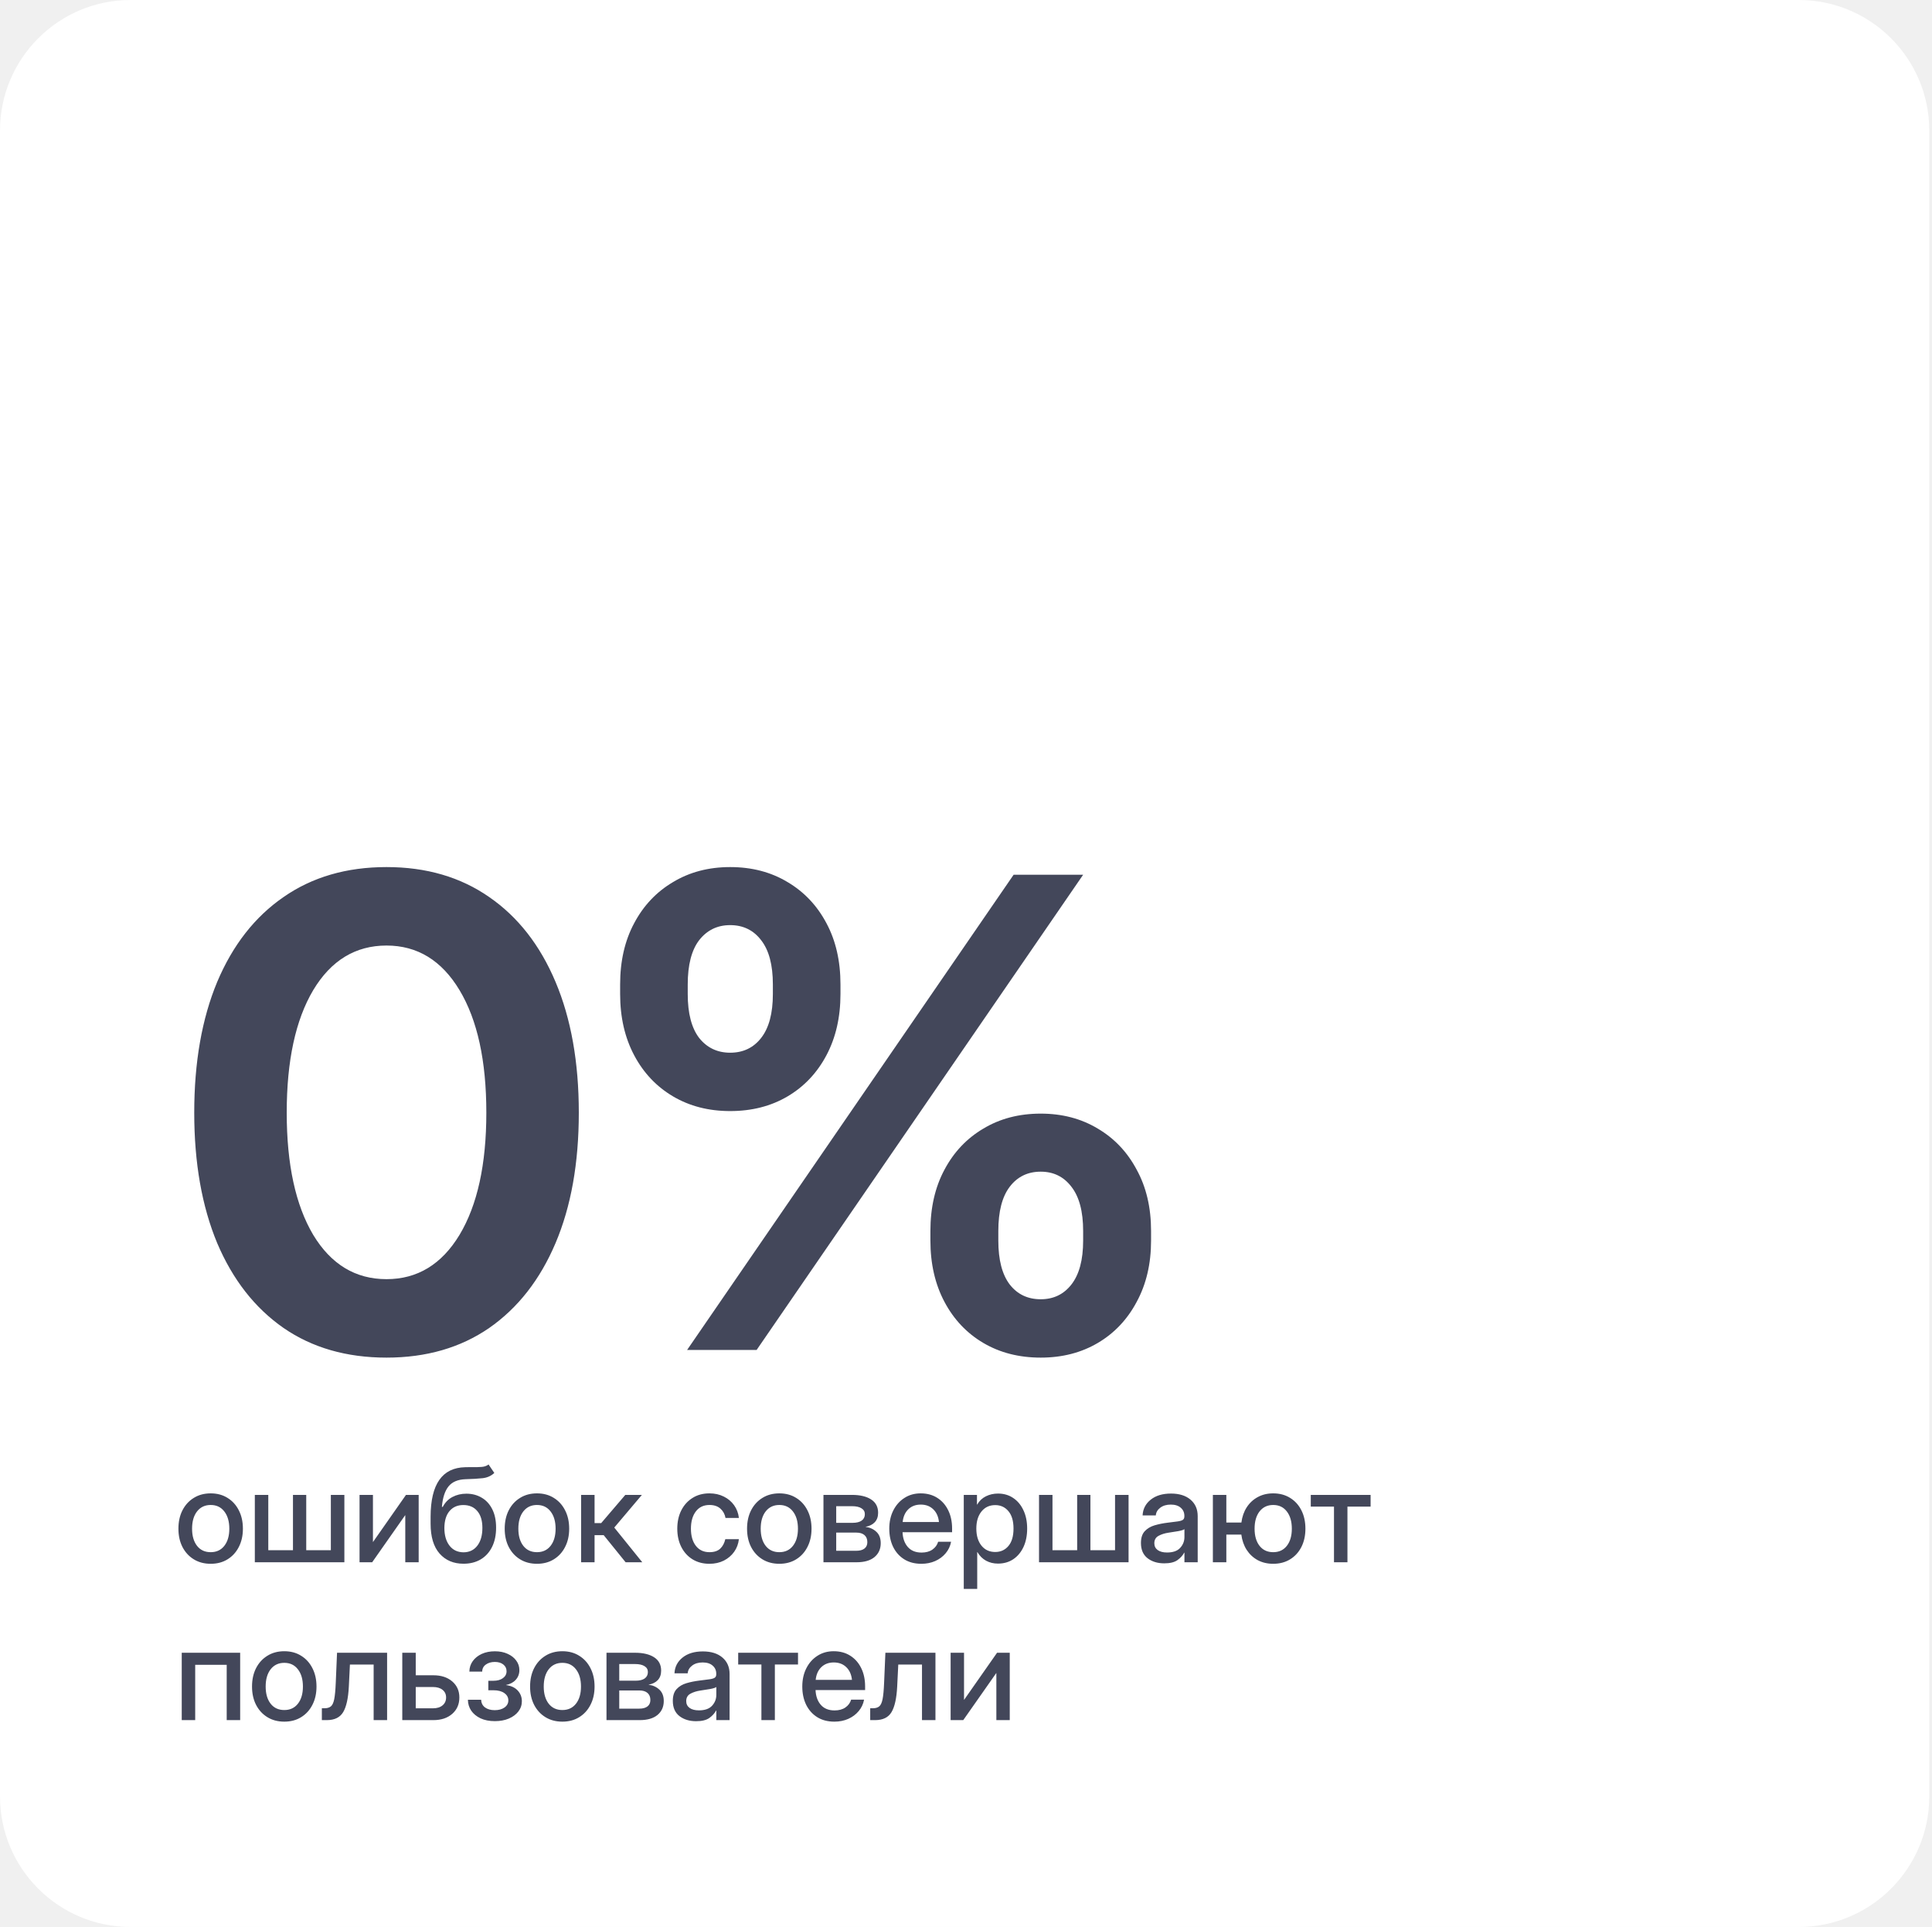
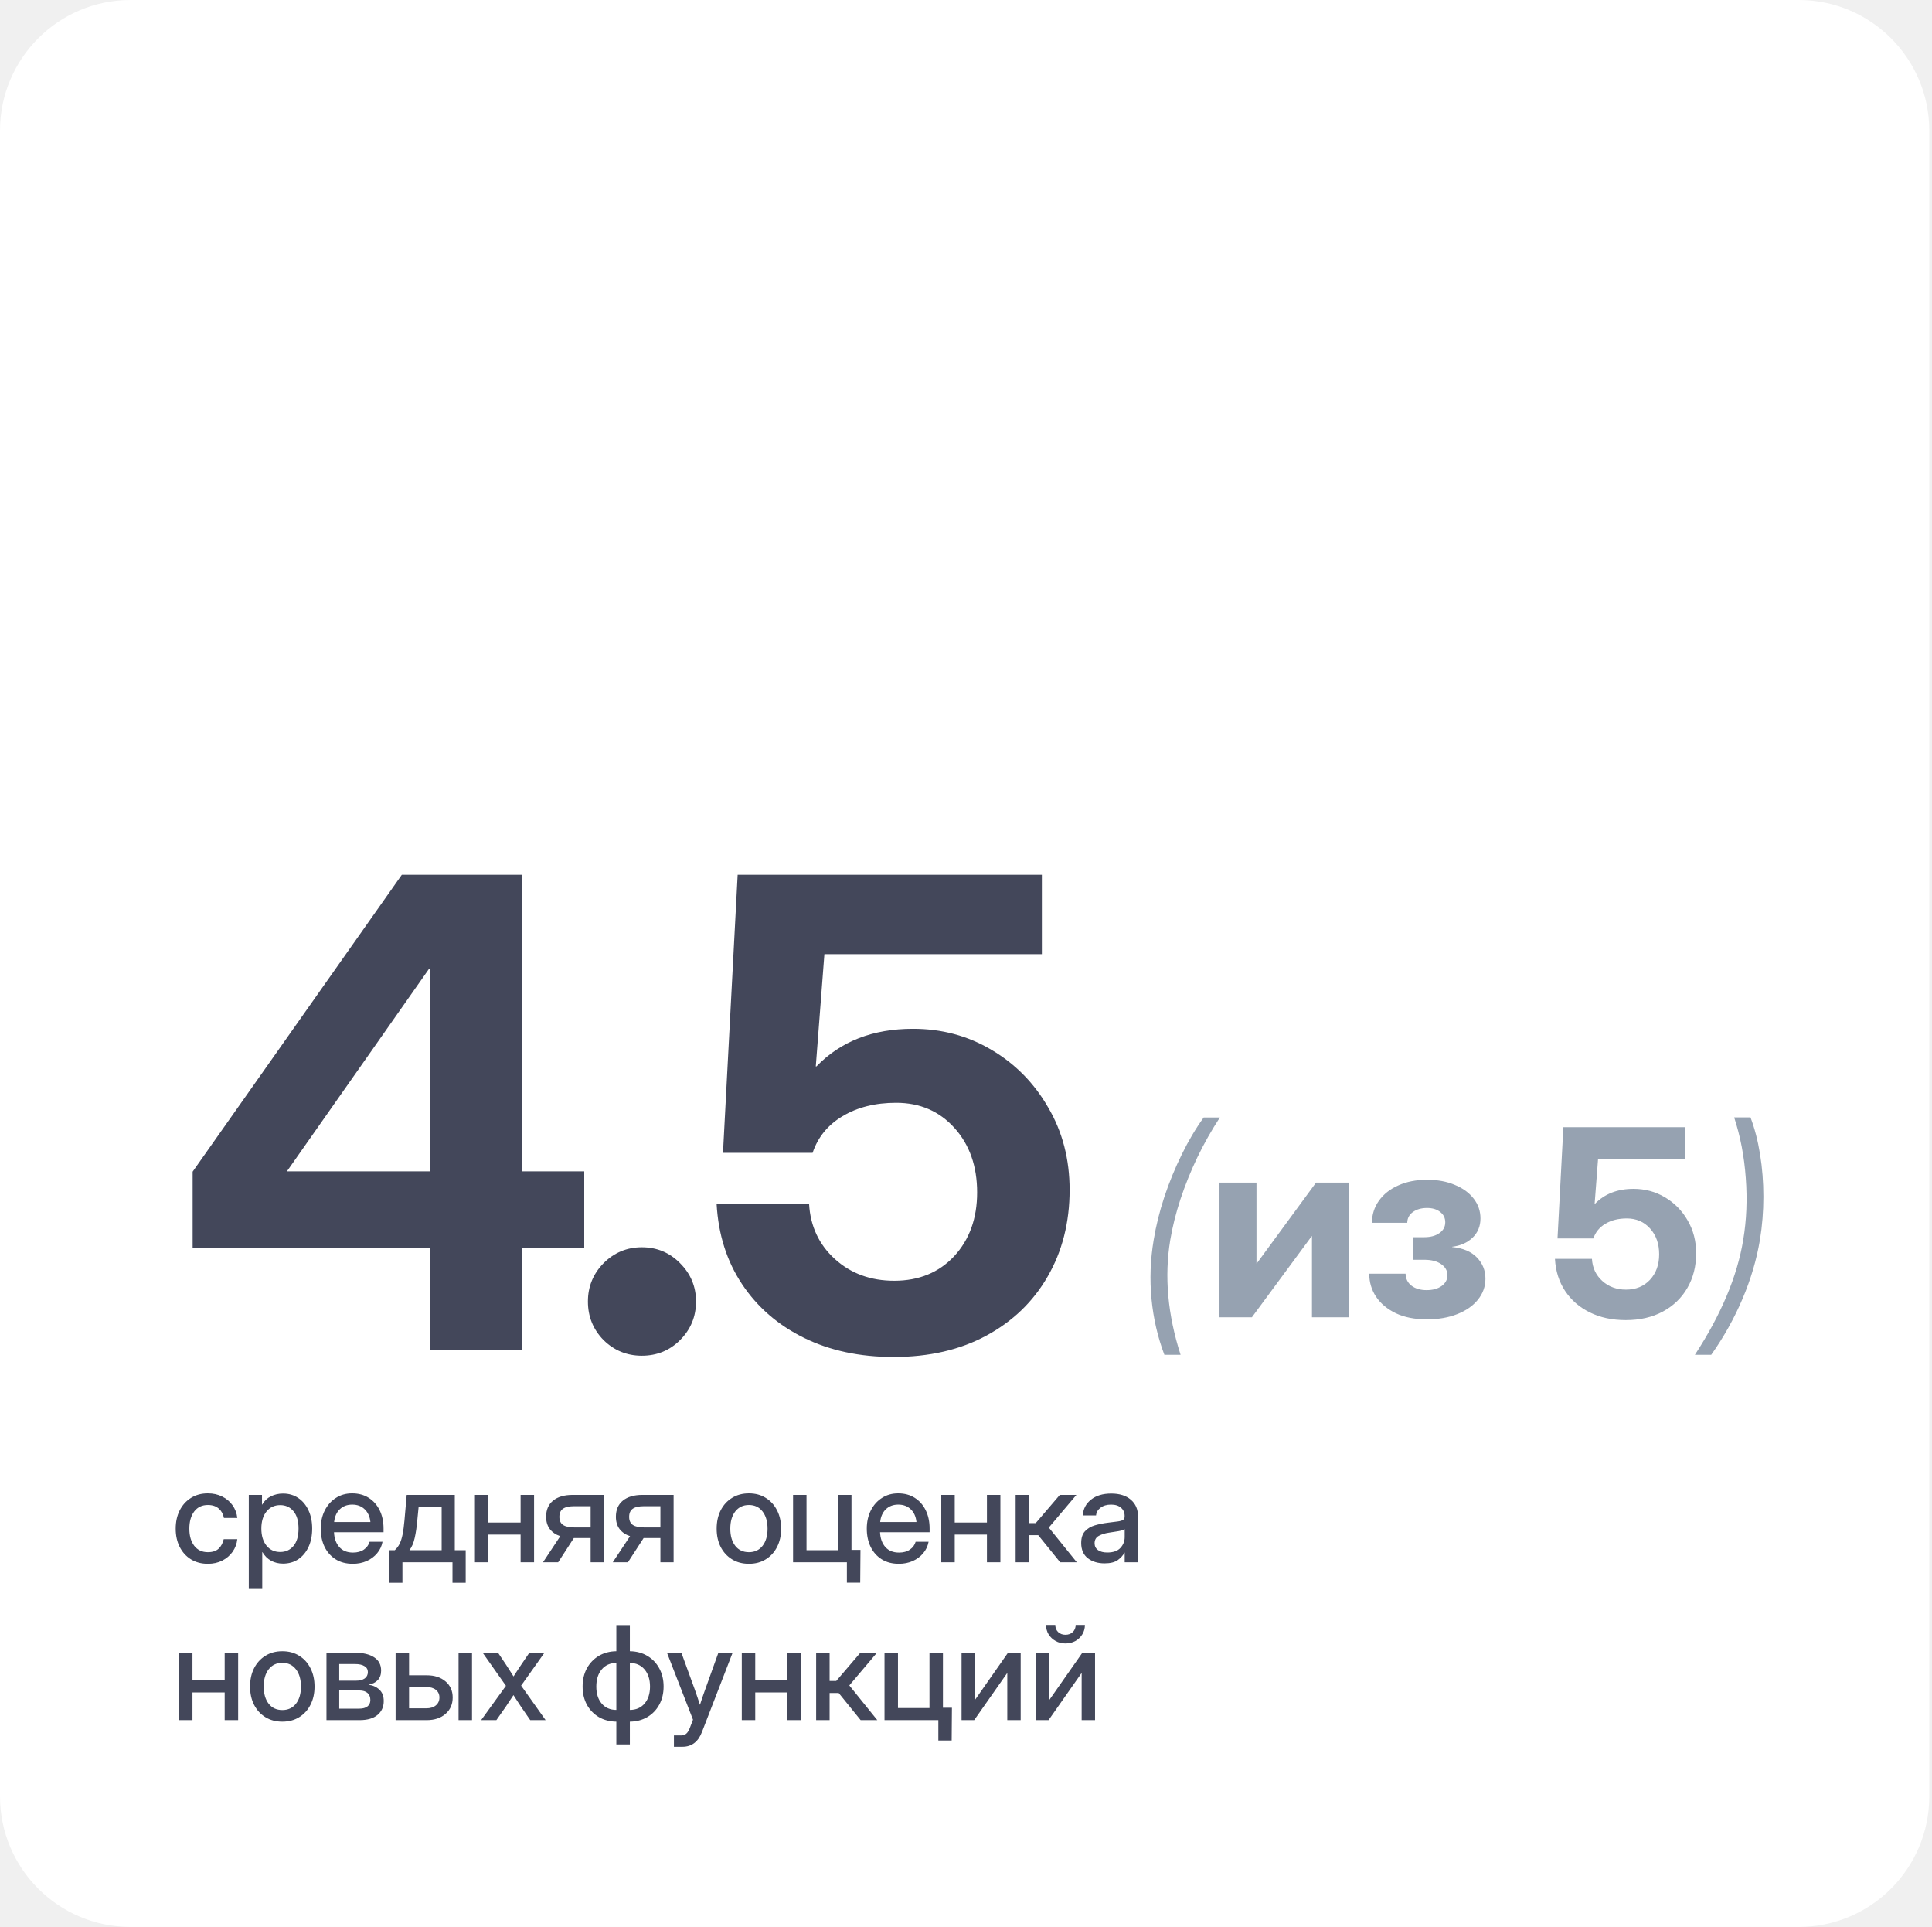
<svg xmlns="http://www.w3.org/2000/svg" width="355" height="354" viewBox="0 0 355 354" fill="none">
  <rect width="354.5" height="354" rx="24" fill="white" />
-   <path d="M71.023 249.406C63.68 249.406 57.371 247.59 52.098 243.957C46.824 240.285 42.762 235.09 39.91 228.371C37.098 221.613 35.691 213.625 35.691 204.406C35.691 195.148 37.098 187.141 39.91 180.383C42.762 173.625 46.824 168.43 52.098 164.797C57.371 161.125 63.68 159.289 71.023 159.289C78.328 159.289 84.617 161.125 89.891 164.797C95.164 168.43 99.227 173.625 102.078 180.383C104.93 187.141 106.355 195.148 106.355 204.406C106.355 213.664 104.93 221.652 102.078 228.371C99.227 235.09 95.164 240.285 89.891 243.957C84.617 247.59 78.328 249.406 71.023 249.406ZM71.023 234.992C76.688 234.992 81.16 232.277 84.441 226.848C87.723 221.379 89.363 213.898 89.363 204.406C89.363 194.875 87.723 187.375 84.441 181.906C81.16 176.437 76.688 173.703 71.023 173.703C65.32 173.703 60.828 176.437 57.547 181.906C54.305 187.375 52.684 194.875 52.684 204.406C52.684 213.898 54.305 221.379 57.547 226.848C60.828 232.277 65.32 234.992 71.023 234.992ZM191.232 249.406C187.248 249.406 183.732 248.508 180.685 246.711C177.638 244.914 175.255 242.395 173.537 239.152C171.818 235.91 170.959 232.16 170.959 227.902V226.145C170.959 221.848 171.818 218.098 173.537 214.895C175.255 211.652 177.638 209.133 180.685 207.336C183.732 205.5 187.248 204.582 191.232 204.582C195.177 204.582 198.673 205.5 201.72 207.336C204.767 209.133 207.15 211.652 208.869 214.895C210.627 218.098 211.505 221.848 211.505 226.145V227.902C211.505 232.16 210.627 235.91 208.869 239.152C207.15 242.395 204.767 244.914 201.72 246.711C198.673 248.508 195.177 249.406 191.232 249.406ZM134.162 204.113C130.216 204.113 126.72 203.215 123.673 201.418C120.627 199.621 118.244 197.102 116.525 193.859C114.806 190.617 113.947 186.867 113.947 182.609V180.852C113.947 176.555 114.806 172.805 116.525 169.602C118.244 166.359 120.627 163.84 123.673 162.043C126.72 160.207 130.216 159.289 134.162 159.289C138.146 159.289 141.662 160.207 144.709 162.043C147.755 163.84 150.138 166.359 151.857 169.602C153.576 172.805 154.435 176.555 154.435 180.852V182.609C154.435 186.867 153.576 190.617 151.857 193.859C150.138 197.102 147.755 199.621 144.709 201.418C141.662 203.215 138.146 204.113 134.162 204.113ZM126.252 248L186.252 160.695H199.025L139.025 248H126.252ZM134.162 193.391C136.545 193.391 138.439 192.492 139.845 190.695C141.291 188.859 142.013 186.164 142.013 182.609V180.852C142.013 177.258 141.291 174.543 139.845 172.707C138.439 170.871 136.545 169.953 134.162 169.953C131.818 169.953 129.923 170.871 128.478 172.707C127.072 174.543 126.369 177.258 126.369 180.852V182.609C126.369 186.164 127.072 188.859 128.478 190.695C129.923 192.492 131.818 193.391 134.162 193.391ZM191.232 238.684C193.576 238.684 195.451 237.785 196.857 235.988C198.302 234.152 199.025 231.457 199.025 227.902V226.145C199.025 222.551 198.302 219.836 196.857 218C195.451 216.164 193.576 215.246 191.232 215.246C188.849 215.246 186.955 216.164 185.548 218C184.142 219.836 183.439 222.551 183.439 226.145V227.902C183.439 231.457 184.142 234.152 185.548 235.988C186.955 237.785 188.849 238.684 191.232 238.684Z" fill="#43475A" />
-   <path d="M38.715 287.281C37.535 287.281 36.5 287.008 35.609 286.461C34.719 285.914 34.023 285.156 33.523 284.188C33.031 283.219 32.785 282.102 32.785 280.836C32.785 279.555 33.031 278.43 33.523 277.461C34.023 276.484 34.719 275.723 35.609 275.176C36.5 274.621 37.535 274.344 38.715 274.344C39.895 274.344 40.926 274.621 41.809 275.176C42.699 275.723 43.391 276.484 43.883 277.461C44.383 278.43 44.633 279.555 44.633 280.836C44.633 282.102 44.383 283.219 43.883 284.188C43.391 285.156 42.699 285.914 41.809 286.461C40.926 287.008 39.895 287.281 38.715 287.281ZM38.715 285.148C39.777 285.148 40.613 284.758 41.223 283.977C41.832 283.195 42.137 282.148 42.137 280.836C42.137 279.508 41.828 278.449 41.211 277.66C40.602 276.871 39.77 276.477 38.715 276.477C37.66 276.477 36.824 276.871 36.207 277.66C35.598 278.441 35.293 279.5 35.293 280.836C35.293 282.156 35.598 283.207 36.207 283.988C36.816 284.762 37.652 285.148 38.715 285.148ZM46.824 274.625H49.297V284.785H53.832V274.625H56.27V284.785H60.793V274.625H63.277V287H46.824V274.625ZM76.93 287H74.469V278.363H74.445L68.387 287H66.066V274.625H68.527V283.262H68.551L74.598 274.625H76.93V287ZM89.773 269.035L90.828 270.594C90.242 271.141 89.527 271.461 88.684 271.555C87.84 271.648 86.793 271.711 85.543 271.742C84.137 271.789 83.094 272.23 82.414 273.066C81.742 273.902 81.336 275.156 81.195 276.828H81.359C81.781 276.016 82.371 275.41 83.129 275.012C83.894 274.605 84.75 274.402 85.695 274.402C86.742 274.402 87.676 274.645 88.496 275.129C89.324 275.605 89.973 276.309 90.441 277.238C90.918 278.168 91.156 279.305 91.156 280.648C91.156 282.008 90.91 283.184 90.418 284.176C89.926 285.168 89.231 285.934 88.332 286.473C87.434 287.004 86.379 287.27 85.168 287.27C83.34 287.27 81.875 286.648 80.773 285.406C79.672 284.156 79.121 282.324 79.121 279.91V278.621C79.137 272.652 81.258 269.625 85.484 269.539C85.719 269.531 85.945 269.527 86.164 269.527C86.383 269.527 86.594 269.527 86.797 269.527C87.477 269.535 88.062 269.52 88.555 269.48C89.047 269.434 89.453 269.285 89.773 269.035ZM85.18 285.172C86.25 285.164 87.094 284.758 87.711 283.953C88.328 283.148 88.637 282.059 88.637 280.684C88.637 279.348 88.324 278.316 87.699 277.59C87.082 276.855 86.227 276.488 85.133 276.488C84.07 276.488 83.227 276.855 82.602 277.59C81.984 278.316 81.668 279.348 81.652 280.684C81.652 282.043 81.965 283.129 82.59 283.941C83.215 284.754 84.078 285.164 85.18 285.172ZM98.668 287.281C97.488 287.281 96.453 287.008 95.562 286.461C94.672 285.914 93.977 285.156 93.477 284.188C92.984 283.219 92.738 282.102 92.738 280.836C92.738 279.555 92.984 278.43 93.477 277.461C93.977 276.484 94.672 275.723 95.562 275.176C96.453 274.621 97.488 274.344 98.668 274.344C99.848 274.344 100.879 274.621 101.762 275.176C102.652 275.723 103.344 276.484 103.836 277.461C104.336 278.43 104.586 279.555 104.586 280.836C104.586 282.102 104.336 283.219 103.836 284.188C103.344 285.156 102.652 285.914 101.762 286.461C100.879 287.008 99.848 287.281 98.668 287.281ZM98.668 285.148C99.731 285.148 100.566 284.758 101.176 283.977C101.785 283.195 102.09 282.148 102.09 280.836C102.09 279.508 101.781 278.449 101.164 277.66C100.555 276.871 99.723 276.477 98.668 276.477C97.613 276.477 96.777 276.871 96.16 277.66C95.551 278.441 95.246 279.5 95.246 280.836C95.246 282.156 95.551 283.207 96.16 283.988C96.769 284.762 97.606 285.148 98.668 285.148ZM106.777 287V274.625H109.25V279.805H110.469L114.898 274.625H117.945L112.871 280.625L118.016 287H114.957L110.926 282.02H109.25V287H106.777ZM130.355 287.281C129.176 287.281 128.141 287.008 127.25 286.461C126.367 285.914 125.68 285.156 125.188 284.188C124.695 283.211 124.449 282.094 124.449 280.836C124.449 279.562 124.695 278.438 125.188 277.461C125.688 276.484 126.379 275.723 127.262 275.176C128.145 274.621 129.176 274.344 130.355 274.344C131.34 274.344 132.219 274.539 132.992 274.93C133.773 275.312 134.406 275.844 134.891 276.523C135.375 277.203 135.668 277.98 135.77 278.855H133.309C133.184 278.16 132.871 277.59 132.371 277.145C131.871 276.699 131.203 276.477 130.367 276.477C129.297 276.477 128.461 276.871 127.859 277.66C127.258 278.449 126.957 279.508 126.957 280.836C126.957 282.148 127.258 283.195 127.859 283.977C128.461 284.758 129.297 285.148 130.367 285.148C131.219 285.148 131.875 284.934 132.336 284.504C132.797 284.066 133.109 283.484 133.273 282.758H135.77C135.676 283.617 135.387 284.391 134.902 285.078C134.418 285.758 133.785 286.297 133.004 286.695C132.223 287.086 131.34 287.281 130.355 287.281ZM143.199 287.281C142.02 287.281 140.984 287.008 140.094 286.461C139.203 285.914 138.508 285.156 138.008 284.188C137.516 283.219 137.27 282.102 137.27 280.836C137.27 279.555 137.516 278.43 138.008 277.461C138.508 276.484 139.203 275.723 140.094 275.176C140.984 274.621 142.02 274.344 143.199 274.344C144.379 274.344 145.41 274.621 146.293 275.176C147.184 275.723 147.875 276.484 148.367 277.461C148.867 278.43 149.117 279.555 149.117 280.836C149.117 282.102 148.867 283.219 148.367 284.188C147.875 285.156 147.184 285.914 146.293 286.461C145.41 287.008 144.379 287.281 143.199 287.281ZM143.199 285.148C144.262 285.148 145.098 284.758 145.707 283.977C146.316 283.195 146.621 282.148 146.621 280.836C146.621 279.508 146.312 278.449 145.695 277.66C145.086 276.871 144.254 276.477 143.199 276.477C142.145 276.477 141.309 276.871 140.691 277.66C140.082 278.441 139.777 279.5 139.777 280.836C139.777 282.156 140.082 283.207 140.691 283.988C141.301 284.762 142.137 285.148 143.199 285.148ZM151.309 287V274.625H156.559C158.035 274.625 159.203 274.902 160.062 275.457C160.922 276.012 161.352 276.828 161.352 277.906C161.352 278.633 161.145 279.215 160.73 279.652C160.324 280.082 159.754 280.363 159.02 280.496C159.824 280.598 160.492 280.898 161.023 281.398C161.562 281.891 161.832 282.59 161.832 283.496C161.832 284.559 161.449 285.41 160.684 286.051C159.918 286.684 158.824 287 157.402 287H151.309ZM153.652 284.891H157.344C157.992 284.891 158.492 284.754 158.844 284.48C159.195 284.207 159.371 283.816 159.371 283.309C159.371 282.746 159.195 282.312 158.844 282.008C158.492 281.703 157.992 281.551 157.344 281.551H153.652V284.891ZM153.652 279.758H156.664C157.383 279.758 157.938 279.621 158.328 279.348C158.719 279.066 158.914 278.672 158.914 278.164C158.914 277.695 158.707 277.336 158.293 277.086C157.887 276.828 157.309 276.699 156.559 276.699H153.652V279.758ZM169.297 287.281C168.07 287.281 167.016 287.004 166.133 286.449C165.258 285.895 164.582 285.133 164.105 284.164C163.637 283.188 163.402 282.078 163.402 280.836C163.402 279.578 163.648 278.461 164.141 277.484C164.633 276.508 165.312 275.742 166.18 275.188C167.047 274.625 168.043 274.344 169.168 274.344C170.34 274.344 171.355 274.617 172.215 275.164C173.082 275.711 173.754 276.473 174.23 277.449C174.707 278.418 174.945 279.539 174.945 280.812V281.48H165.84C165.887 282.598 166.207 283.5 166.801 284.188C167.402 284.875 168.246 285.219 169.332 285.219C170.145 285.219 170.812 285.035 171.336 284.668C171.859 284.301 172.207 283.824 172.379 283.238H174.758C174.609 284.035 174.277 284.738 173.762 285.348C173.254 285.957 172.613 286.434 171.84 286.777C171.074 287.113 170.227 287.281 169.297 287.281ZM165.863 279.605H172.531C172.43 278.621 172.082 277.844 171.488 277.273C170.895 276.695 170.129 276.406 169.191 276.406C168.254 276.406 167.488 276.695 166.895 277.273C166.309 277.844 165.965 278.621 165.863 279.605ZM177.09 291.898V274.625H179.516V276.406H179.551C179.941 275.727 180.477 275.219 181.156 274.883C181.836 274.547 182.578 274.379 183.383 274.379C184.445 274.379 185.379 274.652 186.184 275.199C186.988 275.738 187.613 276.492 188.059 277.461C188.512 278.422 188.738 279.539 188.738 280.812C188.738 282.086 188.516 283.207 188.07 284.176C187.625 285.137 187 285.891 186.195 286.438C185.391 286.977 184.449 287.246 183.371 287.246C182.566 287.246 181.84 287.07 181.191 286.719C180.543 286.367 180.012 285.84 179.598 285.137H179.562V291.898H177.09ZM182.867 285.113C183.867 285.113 184.676 284.746 185.293 284.012C185.918 283.277 186.23 282.211 186.23 280.812C186.23 279.414 185.918 278.348 185.293 277.613C184.676 276.871 183.867 276.5 182.867 276.5C181.812 276.5 180.969 276.895 180.336 277.684C179.711 278.465 179.398 279.508 179.398 280.812C179.398 282.109 179.711 283.152 180.336 283.941C180.969 284.723 181.812 285.113 182.867 285.113ZM190.918 274.625H193.391V284.785H197.926V274.625H200.363V284.785H204.887V274.625H207.371V287H190.918V274.625ZM213.934 287.199C212.699 287.199 211.676 286.887 210.863 286.262C210.051 285.629 209.645 284.695 209.645 283.461C209.645 282.523 209.875 281.805 210.336 281.305C210.805 280.797 211.41 280.434 212.152 280.215C212.902 279.996 213.695 279.836 214.531 279.734C215.305 279.641 215.918 279.562 216.371 279.5C216.824 279.438 217.145 279.344 217.332 279.219C217.527 279.094 217.625 278.879 217.625 278.574V278.469C217.625 277.867 217.406 277.375 216.969 276.992C216.531 276.602 215.918 276.406 215.129 276.406C214.34 276.406 213.695 276.598 213.195 276.98C212.695 277.355 212.422 277.828 212.375 278.398H209.949C210.004 277.219 210.5 276.254 211.438 275.504C212.375 274.754 213.617 274.379 215.164 274.379C216.688 274.379 217.887 274.754 218.762 275.504C219.637 276.254 220.074 277.258 220.074 278.516V287H217.637V285.242H217.59C217.332 285.742 216.922 286.195 216.359 286.602C215.805 287 214.996 287.199 213.934 287.199ZM214.438 285.207C215.531 285.207 216.336 284.926 216.852 284.363C217.375 283.793 217.637 283.129 217.637 282.371V280.918C217.473 281.051 217.102 281.172 216.523 281.281C215.945 281.383 215.328 281.48 214.672 281.574C213.992 281.676 213.395 281.867 212.879 282.148C212.363 282.43 212.105 282.883 212.105 283.508C212.105 284.039 212.312 284.457 212.727 284.762C213.148 285.059 213.719 285.207 214.438 285.207ZM222.863 287V274.625H225.336V279.699H228.102C228.242 278.629 228.57 277.695 229.086 276.898C229.609 276.094 230.285 275.469 231.113 275.023C231.941 274.57 232.887 274.344 233.949 274.344C235.129 274.344 236.164 274.621 237.055 275.176C237.945 275.723 238.637 276.484 239.129 277.461C239.621 278.43 239.867 279.555 239.867 280.836C239.867 282.102 239.621 283.219 239.129 284.188C238.637 285.156 237.945 285.914 237.055 286.461C236.164 287.008 235.129 287.281 233.949 287.281C232.887 287.281 231.938 287.059 231.102 286.613C230.273 286.16 229.598 285.531 229.074 284.727C228.559 283.922 228.23 282.984 228.09 281.914H225.336V287H222.863ZM233.949 285.148C235.012 285.148 235.848 284.758 236.457 283.977C237.066 283.195 237.371 282.148 237.371 280.836C237.371 279.508 237.062 278.449 236.445 277.66C235.836 276.871 235.004 276.477 233.949 276.477C232.895 276.477 232.059 276.871 231.441 277.66C230.832 278.441 230.527 279.5 230.527 280.836C230.527 282.156 230.832 283.207 231.441 283.988C232.051 284.762 232.887 285.148 233.949 285.148ZM245.117 287V276.781H240.852V274.625H251.844V276.781H247.59V287H245.117ZM44.129 303.625V316H41.656V305.84H35.867V316H33.395V303.625H44.129ZM52.238 316.281C51.059 316.281 50.023 316.008 49.133 315.461C48.242 314.914 47.547 314.156 47.047 313.188C46.555 312.219 46.309 311.102 46.309 309.836C46.309 308.555 46.555 307.43 47.047 306.461C47.547 305.484 48.242 304.723 49.133 304.176C50.023 303.621 51.059 303.344 52.238 303.344C53.418 303.344 54.449 303.621 55.332 304.176C56.223 304.723 56.914 305.484 57.406 306.461C57.906 307.43 58.156 308.555 58.156 309.836C58.156 311.102 57.906 312.219 57.406 313.188C56.914 314.156 56.223 314.914 55.332 315.461C54.449 316.008 53.418 316.281 52.238 316.281ZM52.238 314.148C53.301 314.148 54.137 313.758 54.746 312.977C55.355 312.195 55.66 311.148 55.66 309.836C55.66 308.508 55.352 307.449 54.734 306.66C54.125 305.871 53.293 305.477 52.238 305.477C51.184 305.477 50.348 305.871 49.73 306.66C49.121 307.441 48.816 308.5 48.816 309.836C48.816 311.156 49.121 312.207 49.73 312.988C50.34 313.762 51.176 314.148 52.238 314.148ZM59.141 316V313.82H59.633C60.125 313.82 60.512 313.707 60.793 313.48C61.074 313.254 61.281 312.809 61.414 312.145C61.547 311.473 61.641 310.469 61.695 309.133L61.93 303.625H71.129V316H68.656V305.793H64.297L64.098 309.836C63.988 311.992 63.641 313.559 63.055 314.535C62.469 315.512 61.469 316 60.055 316H59.141ZM76.391 307.762H79.637C81.066 307.762 82.219 308.137 83.094 308.887C83.969 309.637 84.406 310.621 84.406 311.84C84.406 313.082 83.969 314.086 83.094 314.852C82.219 315.617 81.066 316 79.637 316H73.918V303.625H76.391V307.762ZM76.391 309.918V313.832H79.543C80.293 313.832 80.883 313.652 81.312 313.293C81.75 312.934 81.969 312.449 81.969 311.84C81.969 311.246 81.75 310.777 81.312 310.434C80.883 310.09 80.293 309.918 79.543 309.918H76.391ZM90.934 316.188C89.918 316.188 89.039 316.016 88.297 315.672C87.562 315.32 86.992 314.852 86.586 314.266C86.188 313.672 85.984 313.004 85.977 312.262H88.414C88.43 312.855 88.664 313.324 89.117 313.668C89.578 314.004 90.172 314.172 90.898 314.172C91.641 314.172 92.242 314.008 92.703 313.68C93.172 313.344 93.406 312.91 93.406 312.379C93.406 311.832 93.164 311.387 92.68 311.043C92.195 310.691 91.531 310.516 90.688 310.516H89.727V308.77H90.688C91.398 308.77 91.973 308.609 92.41 308.289C92.856 307.969 93.078 307.547 93.078 307.023C93.078 306.508 92.879 306.094 92.481 305.781C92.09 305.469 91.57 305.312 90.922 305.312C90.266 305.312 89.715 305.473 89.269 305.793C88.832 306.105 88.609 306.539 88.602 307.094H86.246C86.254 306.367 86.461 305.723 86.867 305.16C87.273 304.598 87.824 304.156 88.519 303.836C89.223 303.516 90.027 303.355 90.934 303.355C91.824 303.355 92.606 303.512 93.277 303.824C93.957 304.129 94.484 304.543 94.859 305.066C95.242 305.582 95.434 306.164 95.434 306.812C95.434 307.508 95.211 308.102 94.766 308.594C94.328 309.078 93.734 309.395 92.984 309.543V309.566C93.906 309.684 94.621 310.016 95.129 310.562C95.637 311.109 95.891 311.766 95.891 312.531C95.891 313.234 95.676 313.863 95.246 314.418C94.824 314.965 94.238 315.398 93.488 315.719C92.746 316.031 91.894 316.188 90.934 316.188ZM103.332 316.281C102.152 316.281 101.117 316.008 100.227 315.461C99.336 314.914 98.641 314.156 98.141 313.188C97.648 312.219 97.402 311.102 97.402 309.836C97.402 308.555 97.648 307.43 98.141 306.461C98.641 305.484 99.336 304.723 100.227 304.176C101.117 303.621 102.152 303.344 103.332 303.344C104.512 303.344 105.543 303.621 106.426 304.176C107.316 304.723 108.008 305.484 108.5 306.461C109 307.43 109.25 308.555 109.25 309.836C109.25 311.102 109 312.219 108.5 313.188C108.008 314.156 107.316 314.914 106.426 315.461C105.543 316.008 104.512 316.281 103.332 316.281ZM103.332 314.148C104.395 314.148 105.23 313.758 105.84 312.977C106.449 312.195 106.754 311.148 106.754 309.836C106.754 308.508 106.445 307.449 105.828 306.66C105.219 305.871 104.387 305.477 103.332 305.477C102.277 305.477 101.441 305.871 100.824 306.66C100.215 307.441 99.91 308.5 99.91 309.836C99.91 311.156 100.215 312.207 100.824 312.988C101.434 313.762 102.27 314.148 103.332 314.148ZM111.441 316V303.625H116.691C118.168 303.625 119.336 303.902 120.195 304.457C121.055 305.012 121.484 305.828 121.484 306.906C121.484 307.633 121.277 308.215 120.863 308.652C120.457 309.082 119.887 309.363 119.152 309.496C119.957 309.598 120.625 309.898 121.156 310.398C121.695 310.891 121.965 311.59 121.965 312.496C121.965 313.559 121.582 314.41 120.816 315.051C120.051 315.684 118.957 316 117.535 316H111.441ZM113.785 313.891H117.477C118.125 313.891 118.625 313.754 118.977 313.48C119.328 313.207 119.504 312.816 119.504 312.309C119.504 311.746 119.328 311.312 118.977 311.008C118.625 310.703 118.125 310.551 117.477 310.551H113.785V313.891ZM113.785 308.758H116.797C117.516 308.758 118.07 308.621 118.461 308.348C118.852 308.066 119.047 307.672 119.047 307.164C119.047 306.695 118.84 306.336 118.426 306.086C118.02 305.828 117.441 305.699 116.691 305.699H113.785V308.758ZM127.918 316.199C126.684 316.199 125.66 315.887 124.848 315.262C124.035 314.629 123.629 313.695 123.629 312.461C123.629 311.523 123.859 310.805 124.32 310.305C124.789 309.797 125.395 309.434 126.137 309.215C126.887 308.996 127.68 308.836 128.516 308.734C129.289 308.641 129.902 308.562 130.355 308.5C130.809 308.438 131.129 308.344 131.316 308.219C131.512 308.094 131.609 307.879 131.609 307.574V307.469C131.609 306.867 131.391 306.375 130.953 305.992C130.516 305.602 129.902 305.406 129.113 305.406C128.324 305.406 127.68 305.598 127.18 305.98C126.68 306.355 126.406 306.828 126.359 307.398H123.934C123.988 306.219 124.484 305.254 125.422 304.504C126.359 303.754 127.602 303.379 129.148 303.379C130.672 303.379 131.871 303.754 132.746 304.504C133.621 305.254 134.059 306.258 134.059 307.516V316H131.621V314.242H131.574C131.316 314.742 130.906 315.195 130.344 315.602C129.789 316 128.98 316.199 127.918 316.199ZM128.422 314.207C129.516 314.207 130.32 313.926 130.836 313.363C131.359 312.793 131.621 312.129 131.621 311.371V309.918C131.457 310.051 131.086 310.172 130.508 310.281C129.93 310.383 129.312 310.48 128.656 310.574C127.977 310.676 127.379 310.867 126.863 311.148C126.348 311.43 126.09 311.883 126.09 312.508C126.09 313.039 126.297 313.457 126.711 313.762C127.133 314.059 127.703 314.207 128.422 314.207ZM139.906 316V305.781H135.641V303.625H146.633V305.781H142.379V316H139.906ZM153.312 316.281C152.086 316.281 151.031 316.004 150.148 315.449C149.273 314.895 148.598 314.133 148.121 313.164C147.652 312.188 147.418 311.078 147.418 309.836C147.418 308.578 147.664 307.461 148.156 306.484C148.648 305.508 149.328 304.742 150.195 304.188C151.062 303.625 152.059 303.344 153.184 303.344C154.355 303.344 155.371 303.617 156.23 304.164C157.098 304.711 157.77 305.473 158.246 306.449C158.723 307.418 158.961 308.539 158.961 309.812V310.48H149.855C149.902 311.598 150.223 312.5 150.816 313.188C151.418 313.875 152.262 314.219 153.348 314.219C154.16 314.219 154.828 314.035 155.352 313.668C155.875 313.301 156.223 312.824 156.395 312.238H158.773C158.625 313.035 158.293 313.738 157.777 314.348C157.27 314.957 156.629 315.434 155.855 315.777C155.09 316.113 154.242 316.281 153.312 316.281ZM149.879 308.605H156.547C156.445 307.621 156.098 306.844 155.504 306.273C154.91 305.695 154.145 305.406 153.207 305.406C152.27 305.406 151.504 305.695 150.91 306.273C150.324 306.844 149.98 307.621 149.879 308.605ZM159.898 316V313.82H160.391C160.883 313.82 161.27 313.707 161.551 313.48C161.832 313.254 162.039 312.809 162.172 312.145C162.305 311.473 162.398 310.469 162.453 309.133L162.688 303.625H171.887V316H169.414V305.793H165.055L164.855 309.836C164.746 311.992 164.398 313.559 163.812 314.535C163.227 315.512 162.227 316 160.812 316H159.898ZM185.539 316H183.078V307.363H183.055L176.996 316H174.676V303.625H177.137V312.262H177.16L183.207 303.625H185.539V316Z" fill="#43475A" />
+   <path d="M35.398 229.191V215.246L73.836 160.695H95.926V215.187H107.352V229.191H95.926V248H78.992V229.191H35.398ZM78.992 215.187V177.922H78.875L52.801 215.07V215.187H78.992ZM117.931 249.055C115.197 249.055 112.853 248.098 110.9 246.184C108.986 244.23 108.029 241.867 108.029 239.094C108.029 236.359 108.986 234.016 110.9 232.062C112.853 230.109 115.197 229.133 117.931 229.133C120.705 229.133 123.048 230.109 124.962 232.062C126.916 234.016 127.892 236.359 127.892 239.094C127.892 241.867 126.916 244.23 124.962 246.184C123.048 248.098 120.705 249.055 117.931 249.055ZM164.195 249.289C157.984 249.289 152.495 248.117 147.73 245.773C142.964 243.43 139.175 240.148 136.362 235.93C133.55 231.711 131.987 226.789 131.675 221.164H148.667C148.902 225.266 150.484 228.645 153.413 231.301C156.343 233.957 159.976 235.285 164.312 235.285C168.843 235.285 172.515 233.781 175.327 230.773C178.14 227.727 179.546 223.82 179.546 219.055C179.546 214.25 178.159 210.305 175.386 207.219C172.612 204.133 169.038 202.59 164.663 202.59C160.835 202.59 157.554 203.41 154.82 205.051C152.124 206.652 150.288 208.898 149.312 211.789H132.847L135.542 160.695H191.441V175.285H151.48L149.898 195.91H150.015C154.468 191.301 160.386 188.996 167.769 188.996C173.042 188.996 177.847 190.285 182.183 192.863C186.558 195.441 190.034 198.977 192.612 203.469C195.23 207.922 196.538 212.961 196.538 218.586C196.538 224.562 195.191 229.875 192.495 234.523C189.839 239.133 186.089 242.746 181.245 245.363C176.402 247.98 170.718 249.289 164.195 249.289Z" fill="#43475A" />
+   <path d="M38.191 287.281C37.012 287.281 35.977 287.008 35.086 286.461C34.203 285.914 33.516 285.156 33.023 284.188C32.531 283.211 32.285 282.094 32.285 280.836C32.285 279.562 32.531 278.438 33.023 277.461C33.523 276.484 34.215 275.723 35.098 275.176C35.98 274.621 37.012 274.344 38.191 274.344C39.176 274.344 40.055 274.539 40.828 274.93C41.609 275.312 42.242 275.844 42.727 276.523C43.211 277.203 43.504 277.98 43.605 278.855H41.145C41.02 278.16 40.707 277.59 40.207 277.145C39.707 276.699 39.039 276.477 38.203 276.477C37.133 276.477 36.297 276.871 35.695 277.66C35.094 278.449 34.793 279.508 34.793 280.836C34.793 282.148 35.094 283.195 35.695 283.977C36.297 284.758 37.133 285.148 38.203 285.148C39.055 285.148 39.711 284.934 40.172 284.504C40.633 284.066 40.945 283.484 41.109 282.758H43.605C43.512 283.617 43.223 284.391 42.738 285.078C42.254 285.758 41.621 286.297 40.84 286.695C40.059 287.086 39.176 287.281 38.191 287.281ZM45.715 291.898V274.625H48.141V276.406H48.176C48.566 275.727 49.102 275.219 49.781 274.883C50.461 274.547 51.203 274.379 52.008 274.379C53.07 274.379 54.004 274.652 54.809 275.199C55.613 275.738 56.238 276.492 56.684 277.461C57.137 278.422 57.363 279.539 57.363 280.812C57.363 282.086 57.141 283.207 56.695 284.176C56.25 285.137 55.625 285.891 54.82 286.438C54.016 286.977 53.074 287.246 51.996 287.246C51.191 287.246 50.465 287.07 49.816 286.719C49.168 286.367 48.637 285.84 48.223 285.137H48.188V291.898H45.715ZM51.492 285.113C52.492 285.113 53.301 284.746 53.918 284.012C54.543 283.277 54.855 282.211 54.855 280.812C54.855 279.414 54.543 278.348 53.918 277.613C53.301 276.871 52.492 276.5 51.492 276.5C50.438 276.5 49.594 276.895 48.961 277.684C48.336 278.465 48.023 279.508 48.023 280.812C48.023 282.109 48.336 283.152 48.961 283.941C49.594 284.723 50.438 285.113 51.492 285.113ZM64.828 287.281C63.602 287.281 62.547 287.004 61.664 286.449C60.789 285.895 60.113 285.133 59.637 284.164C59.168 283.188 58.934 282.078 58.934 280.836C58.934 279.578 59.18 278.461 59.672 277.484C60.164 276.508 60.844 275.742 61.711 275.188C62.578 274.625 63.574 274.344 64.699 274.344C65.871 274.344 66.887 274.617 67.746 275.164C68.613 275.711 69.285 276.473 69.762 277.449C70.238 278.418 70.477 279.539 70.477 280.812V281.48H61.371C61.418 282.598 61.738 283.5 62.332 284.188C62.934 284.875 63.777 285.219 64.863 285.219C65.676 285.219 66.344 285.035 66.867 284.668C67.391 284.301 67.738 283.824 67.91 283.238H70.289C70.141 284.035 69.809 284.738 69.293 285.348C68.785 285.957 68.144 286.434 67.371 286.777C66.606 287.113 65.758 287.281 64.828 287.281ZM61.395 279.605H68.062C67.961 278.621 67.613 277.844 67.019 277.273C66.426 276.695 65.66 276.406 64.723 276.406C63.785 276.406 63.02 276.695 62.426 277.273C61.84 277.844 61.496 278.621 61.395 279.605ZM71.484 290.773V284.785H72.539C72.898 284.457 73.191 284.07 73.418 283.625C73.644 283.172 73.828 282.602 73.969 281.914C74.109 281.227 74.227 280.355 74.32 279.301L74.731 274.625H83.566V284.785H85.57V290.773H83.144V287H73.945V290.773H71.484ZM75.234 284.785H81.152V276.816H76.922L76.676 279.301C76.566 280.551 76.406 281.633 76.195 282.547C75.992 283.461 75.672 284.207 75.234 284.785ZM89.742 274.625V279.699H95.66V274.625H98.133V287H95.66V281.914H89.742V287H87.269V274.625H89.742ZM110.953 287H108.527V282.547H105.445L102.562 287H99.773L102.949 282.207C102.113 281.926 101.469 281.484 101.016 280.883C100.57 280.281 100.348 279.535 100.348 278.645C100.348 277.363 100.773 276.375 101.625 275.68C102.484 274.977 103.691 274.625 105.246 274.625H110.953V287ZM108.527 280.602V276.699H105.516C104.57 276.699 103.879 276.855 103.441 277.168C103.004 277.48 102.785 277.977 102.785 278.656C102.785 279.344 103.012 279.84 103.465 280.145C103.918 280.449 104.625 280.602 105.586 280.602H108.527ZM123.773 287H121.348V282.547H118.266L115.383 287H112.594L115.77 282.207C114.934 281.926 114.289 281.484 113.836 280.883C113.391 280.281 113.168 279.535 113.168 278.645C113.168 277.363 113.594 276.375 114.445 275.68C115.305 274.977 116.512 274.625 118.066 274.625H123.773V287ZM121.348 280.602V276.699H118.336C117.391 276.699 116.699 276.855 116.262 277.168C115.824 277.48 115.605 277.977 115.605 278.656C115.605 279.344 115.832 279.84 116.285 280.145C116.738 280.449 117.445 280.602 118.406 280.602H121.348ZM137.613 287.281C136.434 287.281 135.398 287.008 134.508 286.461C133.617 285.914 132.922 285.156 132.422 284.188C131.93 283.219 131.684 282.102 131.684 280.836C131.684 279.555 131.93 278.43 132.422 277.461C132.922 276.484 133.617 275.723 134.508 275.176C135.398 274.621 136.434 274.344 137.613 274.344C138.793 274.344 139.824 274.621 140.707 275.176C141.598 275.723 142.289 276.484 142.781 277.461C143.281 278.43 143.531 279.555 143.531 280.836C143.531 282.102 143.281 283.219 142.781 284.188C142.289 285.156 141.598 285.914 140.707 286.461C139.824 287.008 138.793 287.281 137.613 287.281ZM137.613 285.148C138.676 285.148 139.512 284.758 140.121 283.977C140.73 283.195 141.035 282.148 141.035 280.836C141.035 279.508 140.727 278.449 140.109 277.66C139.5 276.871 138.668 276.477 137.613 276.477C136.559 276.477 135.723 276.871 135.105 277.66C134.496 278.441 134.191 279.5 134.191 280.836C134.191 282.156 134.496 283.207 135.105 283.988C135.715 284.762 136.551 285.148 137.613 285.148ZM145.723 287V274.625H148.195V284.785H153.984V274.625H156.457V287H145.723ZM155.613 290.75V287H154.699V284.727H158.109L158.062 290.75H155.613ZM165.164 287.281C163.938 287.281 162.883 287.004 162 286.449C161.125 285.895 160.449 285.133 159.973 284.164C159.504 283.188 159.27 282.078 159.27 280.836C159.27 279.578 159.516 278.461 160.008 277.484C160.5 276.508 161.18 275.742 162.047 275.188C162.914 274.625 163.91 274.344 165.035 274.344C166.207 274.344 167.223 274.617 168.082 275.164C168.949 275.711 169.621 276.473 170.098 277.449C170.574 278.418 170.812 279.539 170.812 280.812V281.48H161.707C161.754 282.598 162.074 283.5 162.668 284.188C163.27 284.875 164.113 285.219 165.199 285.219C166.012 285.219 166.68 285.035 167.203 284.668C167.727 284.301 168.074 283.824 168.246 283.238H170.625C170.477 284.035 170.145 284.738 169.629 285.348C169.121 285.957 168.48 286.434 167.707 286.777C166.941 287.113 166.094 287.281 165.164 287.281ZM161.73 279.605H168.398C168.297 278.621 167.949 277.844 167.355 277.273C166.762 276.695 165.996 276.406 165.059 276.406C164.121 276.406 163.355 276.695 162.762 277.273C162.176 277.844 161.832 278.621 161.73 279.605ZM175.43 274.625V279.699H181.348V274.625H183.82V287H181.348V281.914H175.43V287H172.957V274.625H175.43ZM186.621 287V274.625H189.094V279.805H190.312L194.742 274.625H197.789L192.715 280.625L197.859 287H194.801L190.77 282.02H189.094V287H186.621ZM202.957 287.199C201.723 287.199 200.699 286.887 199.887 286.262C199.074 285.629 198.668 284.695 198.668 283.461C198.668 282.523 198.898 281.805 199.359 281.305C199.828 280.797 200.434 280.434 201.176 280.215C201.926 279.996 202.719 279.836 203.555 279.734C204.328 279.641 204.941 279.562 205.395 279.5C205.848 279.438 206.168 279.344 206.355 279.219C206.551 279.094 206.648 278.879 206.648 278.574V278.469C206.648 277.867 206.43 277.375 205.992 276.992C205.555 276.602 204.941 276.406 204.152 276.406C203.363 276.406 202.719 276.598 202.219 276.98C201.719 277.355 201.445 277.828 201.398 278.398H198.973C199.027 277.219 199.523 276.254 200.461 275.504C201.398 274.754 202.641 274.379 204.188 274.379C205.711 274.379 206.91 274.754 207.785 275.504C208.66 276.254 209.098 277.258 209.098 278.516V287H206.66V285.242H206.613C206.355 285.742 205.945 286.195 205.383 286.602C204.828 287 204.02 287.199 202.957 287.199ZM203.461 285.207C204.555 285.207 205.359 284.926 205.875 284.363C206.398 283.793 206.66 283.129 206.66 282.371V280.918C206.496 281.051 206.125 281.172 205.547 281.281C204.969 281.383 204.352 281.48 203.695 281.574C203.016 281.676 202.418 281.867 201.902 282.148C201.387 282.43 201.129 282.883 201.129 283.508C201.129 284.039 201.336 284.457 201.75 284.762C202.172 285.059 202.742 285.207 203.461 285.207ZM35.367 303.625V308.699H41.285V303.625H43.758V316H41.285V310.914H35.367V316H32.895V303.625H35.367ZM51.879 316.281C50.699 316.281 49.664 316.008 48.773 315.461C47.883 314.914 47.188 314.156 46.688 313.188C46.195 312.219 45.949 311.102 45.949 309.836C45.949 308.555 46.195 307.43 46.688 306.461C47.188 305.484 47.883 304.723 48.773 304.176C49.664 303.621 50.699 303.344 51.879 303.344C53.059 303.344 54.09 303.621 54.973 304.176C55.863 304.723 56.555 305.484 57.047 306.461C57.547 307.43 57.797 308.555 57.797 309.836C57.797 311.102 57.547 312.219 57.047 313.188C56.555 314.156 55.863 314.914 54.973 315.461C54.09 316.008 53.059 316.281 51.879 316.281ZM51.879 314.148C52.941 314.148 53.777 313.758 54.387 312.977C54.996 312.195 55.301 311.148 55.301 309.836C55.301 308.508 54.992 307.449 54.375 306.66C53.766 305.871 52.934 305.477 51.879 305.477C50.824 305.477 49.988 305.871 49.371 306.66C48.762 307.441 48.457 308.5 48.457 309.836C48.457 311.156 48.762 312.207 49.371 312.988C49.98 313.762 50.816 314.148 51.879 314.148ZM59.988 316V303.625H65.238C66.715 303.625 67.883 303.902 68.742 304.457C69.602 305.012 70.031 305.828 70.031 306.906C70.031 307.633 69.824 308.215 69.41 308.652C69.004 309.082 68.434 309.363 67.699 309.496C68.504 309.598 69.172 309.898 69.703 310.398C70.242 310.891 70.512 311.59 70.512 312.496C70.512 313.559 70.129 314.41 69.363 315.051C68.598 315.684 67.504 316 66.082 316H59.988ZM62.332 313.891H66.023C66.672 313.891 67.172 313.754 67.523 313.48C67.875 313.207 68.051 312.816 68.051 312.309C68.051 311.746 67.875 311.312 67.523 311.008C67.172 310.703 66.672 310.551 66.023 310.551H62.332V313.891ZM62.332 308.758H65.344C66.062 308.758 66.617 308.621 67.008 308.348C67.398 308.066 67.594 307.672 67.594 307.164C67.594 306.695 67.387 306.336 66.973 306.086C66.566 305.828 65.988 305.699 65.238 305.699H62.332V308.758ZM75.164 307.762H78.41C79.84 307.762 80.992 308.137 81.867 308.887C82.742 309.637 83.18 310.621 83.18 311.84C83.18 313.082 82.742 314.086 81.867 314.852C80.992 315.617 79.84 316 78.41 316H72.691V303.625H75.164V307.762ZM75.164 309.918V313.832H78.316C79.066 313.832 79.656 313.652 80.086 313.293C80.523 312.934 80.742 312.449 80.742 311.84C80.742 311.246 80.523 310.777 80.086 310.434C79.656 310.09 79.066 309.918 78.316 309.918H75.164ZM84.258 316V303.625H86.731V316H84.258ZM88.406 316L92.965 309.695L88.688 303.625H91.512L92.988 305.828C93.223 306.195 93.453 306.555 93.68 306.906C93.914 307.258 94.141 307.613 94.359 307.973C94.594 307.613 94.824 307.258 95.051 306.906C95.277 306.555 95.516 306.195 95.766 305.828L97.266 303.625H100.043L95.754 309.66L100.254 316H97.43L95.707 313.492C95.473 313.133 95.242 312.781 95.016 312.438C94.789 312.094 94.566 311.75 94.348 311.406C94.121 311.75 93.891 312.094 93.656 312.438C93.43 312.781 93.199 313.133 92.965 313.492L91.207 316H88.406ZM113.25 320.465V316.281C112.039 316.266 110.965 315.984 110.027 315.438C109.098 314.883 108.367 314.125 107.836 313.164C107.312 312.195 107.051 311.082 107.051 309.824C107.051 308.566 107.312 307.453 107.836 306.484C108.367 305.516 109.098 304.754 110.027 304.199C110.965 303.645 112.039 303.359 113.25 303.344V298.539H115.734V303.344C116.945 303.359 118.016 303.645 118.945 304.199C119.883 304.754 120.613 305.516 121.137 306.484C121.668 307.453 121.934 308.566 121.934 309.824C121.934 311.082 121.668 312.195 121.137 313.164C120.613 314.125 119.883 314.883 118.945 315.438C118.016 315.984 116.945 316.266 115.734 316.281V320.465H113.25ZM115.734 314.125C116.859 314.125 117.758 313.738 118.43 312.965C119.102 312.184 119.438 311.141 119.438 309.836C119.438 308.523 119.102 307.473 118.43 306.684C117.758 305.895 116.859 305.5 115.734 305.5V314.125ZM113.25 314.125V305.5C112.125 305.5 111.23 305.895 110.566 306.684C109.902 307.473 109.57 308.523 109.57 309.836C109.57 311.141 109.902 312.184 110.566 312.965C111.23 313.738 112.125 314.125 113.25 314.125ZM123.832 320.898V318.812H125.168C125.559 318.812 125.875 318.699 126.117 318.473C126.367 318.254 126.586 317.891 126.773 317.383L127.336 315.918L122.555 303.625H125.203L127.676 310.41C127.84 310.871 128 311.336 128.156 311.805C128.312 312.266 128.465 312.727 128.613 313.188C128.762 312.727 128.914 312.266 129.07 311.805C129.234 311.336 129.398 310.871 129.562 310.41L132 303.625H134.613L128.988 318.168C128.293 319.988 127.098 320.898 125.402 320.898H123.832ZM138.773 303.625V308.699H144.691V303.625H147.164V316H144.691V310.914H138.773V316H136.301V303.625H138.773ZM149.965 316V303.625H152.438V308.805H153.656L158.086 303.625H161.133L156.059 309.625L161.203 316H158.145L154.113 311.02H152.438V316H149.965ZM162.527 316V303.625H165V313.785H170.789V303.625H173.262V316H162.527ZM172.418 319.75V316H171.504V313.727H174.914L174.867 319.75H172.418ZM187.547 316H185.086V307.363H185.062L179.004 316H176.684V303.625H179.145V312.262H179.168L185.215 303.625H187.547V316ZM201.211 316H198.75V307.363H198.727L192.668 316H190.348V303.625H192.809V312.262H192.832L198.879 303.625H201.211V316ZM195.773 301.914C195.109 301.914 194.508 301.766 193.969 301.469C193.43 301.164 193 300.758 192.68 300.25C192.367 299.734 192.211 299.156 192.211 298.516H193.91C193.91 299.047 194.082 299.48 194.426 299.816C194.777 300.152 195.227 300.32 195.773 300.32C196.32 300.32 196.77 300.152 197.121 299.816C197.473 299.48 197.648 299.047 197.648 298.516H199.348C199.348 299.156 199.188 299.734 198.867 300.25C198.555 300.758 198.129 301.164 197.59 301.469C197.051 301.766 196.445 301.914 195.773 301.914Z" fill="#43475A" />
+   <path d="M211.984 227.797C212.406 225.203 213.062 222.555 213.953 219.852C214.859 217.148 215.93 214.547 217.164 212.047C218.398 209.531 219.734 207.281 221.172 205.297H224.148C222.633 207.609 221.258 210.039 220.023 212.586C218.805 215.133 217.766 217.703 216.906 220.297C216.062 222.875 215.438 225.375 215.031 227.797C213.922 234.484 214.555 241.516 216.93 248.891H213.953C212.719 245.625 211.93 242.203 211.586 238.625C211.242 235.031 211.375 231.422 211.984 227.797ZM247.867 242H241.07V227.094H241.023L230.031 242H224.078V217.25H230.875V232.109H230.922L241.82 217.25H247.867V242ZM262.188 242.375C259.953 242.375 258.047 242 256.469 241.25C254.891 240.484 253.68 239.469 252.836 238.203C252.008 236.938 251.594 235.531 251.594 233.984H258.273C258.289 234.906 258.648 235.641 259.352 236.188C260.07 236.734 261 237.008 262.141 237.008C263.266 237.008 264.18 236.758 264.883 236.258C265.602 235.742 265.961 235.078 265.961 234.266C265.961 233.438 265.578 232.758 264.812 232.227C264.047 231.695 263.016 231.43 261.719 231.43H259.703V227.281H261.719C262.859 227.281 263.781 227.031 264.484 226.531C265.203 226.031 265.562 225.367 265.562 224.539C265.562 223.758 265.25 223.125 264.625 222.641C264.016 222.156 263.211 221.914 262.211 221.914C261.164 221.914 260.297 222.164 259.609 222.664C258.938 223.148 258.594 223.805 258.578 224.633H252.086C252.102 223.117 252.531 221.766 253.375 220.578C254.234 219.375 255.422 218.438 256.938 217.766C258.453 217.078 260.219 216.734 262.234 216.734C264.156 216.734 265.852 217.047 267.32 217.672C268.805 218.281 269.961 219.125 270.789 220.203C271.617 221.266 272.031 222.477 272.031 223.836C272.031 225.258 271.547 226.438 270.578 227.375C269.609 228.297 268.359 228.852 266.828 229.039V229.086C268.828 229.289 270.344 229.93 271.375 231.008C272.422 232.086 272.945 233.383 272.945 234.898C272.945 236.336 272.484 237.625 271.562 238.766C270.656 239.891 269.391 240.773 267.766 241.414C266.156 242.055 264.297 242.375 262.188 242.375ZM298.727 242.516C296.242 242.516 294.047 242.047 292.141 241.109C290.234 240.172 288.719 238.859 287.594 237.172C286.469 235.484 285.844 233.516 285.719 231.266H292.516C292.609 232.906 293.242 234.258 294.414 235.32C295.586 236.383 297.039 236.914 298.773 236.914C300.586 236.914 302.055 236.312 303.18 235.109C304.305 233.891 304.867 232.328 304.867 230.422C304.867 228.5 304.312 226.922 303.203 225.688C302.094 224.453 300.664 223.836 298.914 223.836C297.383 223.836 296.07 224.164 294.977 224.82C293.898 225.461 293.164 226.359 292.773 227.516H286.188L287.266 207.078H309.625V212.914H293.641L293.008 221.164H293.055C294.836 219.32 297.203 218.398 300.156 218.398C302.266 218.398 304.188 218.914 305.922 219.945C307.672 220.977 309.062 222.391 310.094 224.188C311.141 225.969 311.664 227.984 311.664 230.234C311.664 232.625 311.125 234.75 310.047 236.609C308.984 238.453 307.484 239.898 305.547 240.945C303.609 241.992 301.336 242.516 298.727 242.516ZM311.43 248.891C316.258 241.5 319.219 234.461 320.312 227.773C320.922 224.148 321.078 220.359 320.781 216.406C320.5 212.453 319.789 208.742 318.648 205.273H321.648C322.414 207.273 323 209.531 323.406 212.047C323.812 214.547 324.016 217.148 324.016 219.852C324.016 222.555 323.805 225.195 323.383 227.773C322.773 231.414 321.703 235.031 320.172 238.625C318.656 242.203 316.742 245.625 314.43 248.891H311.43Z" fill="#96A2B1" />
</svg>
